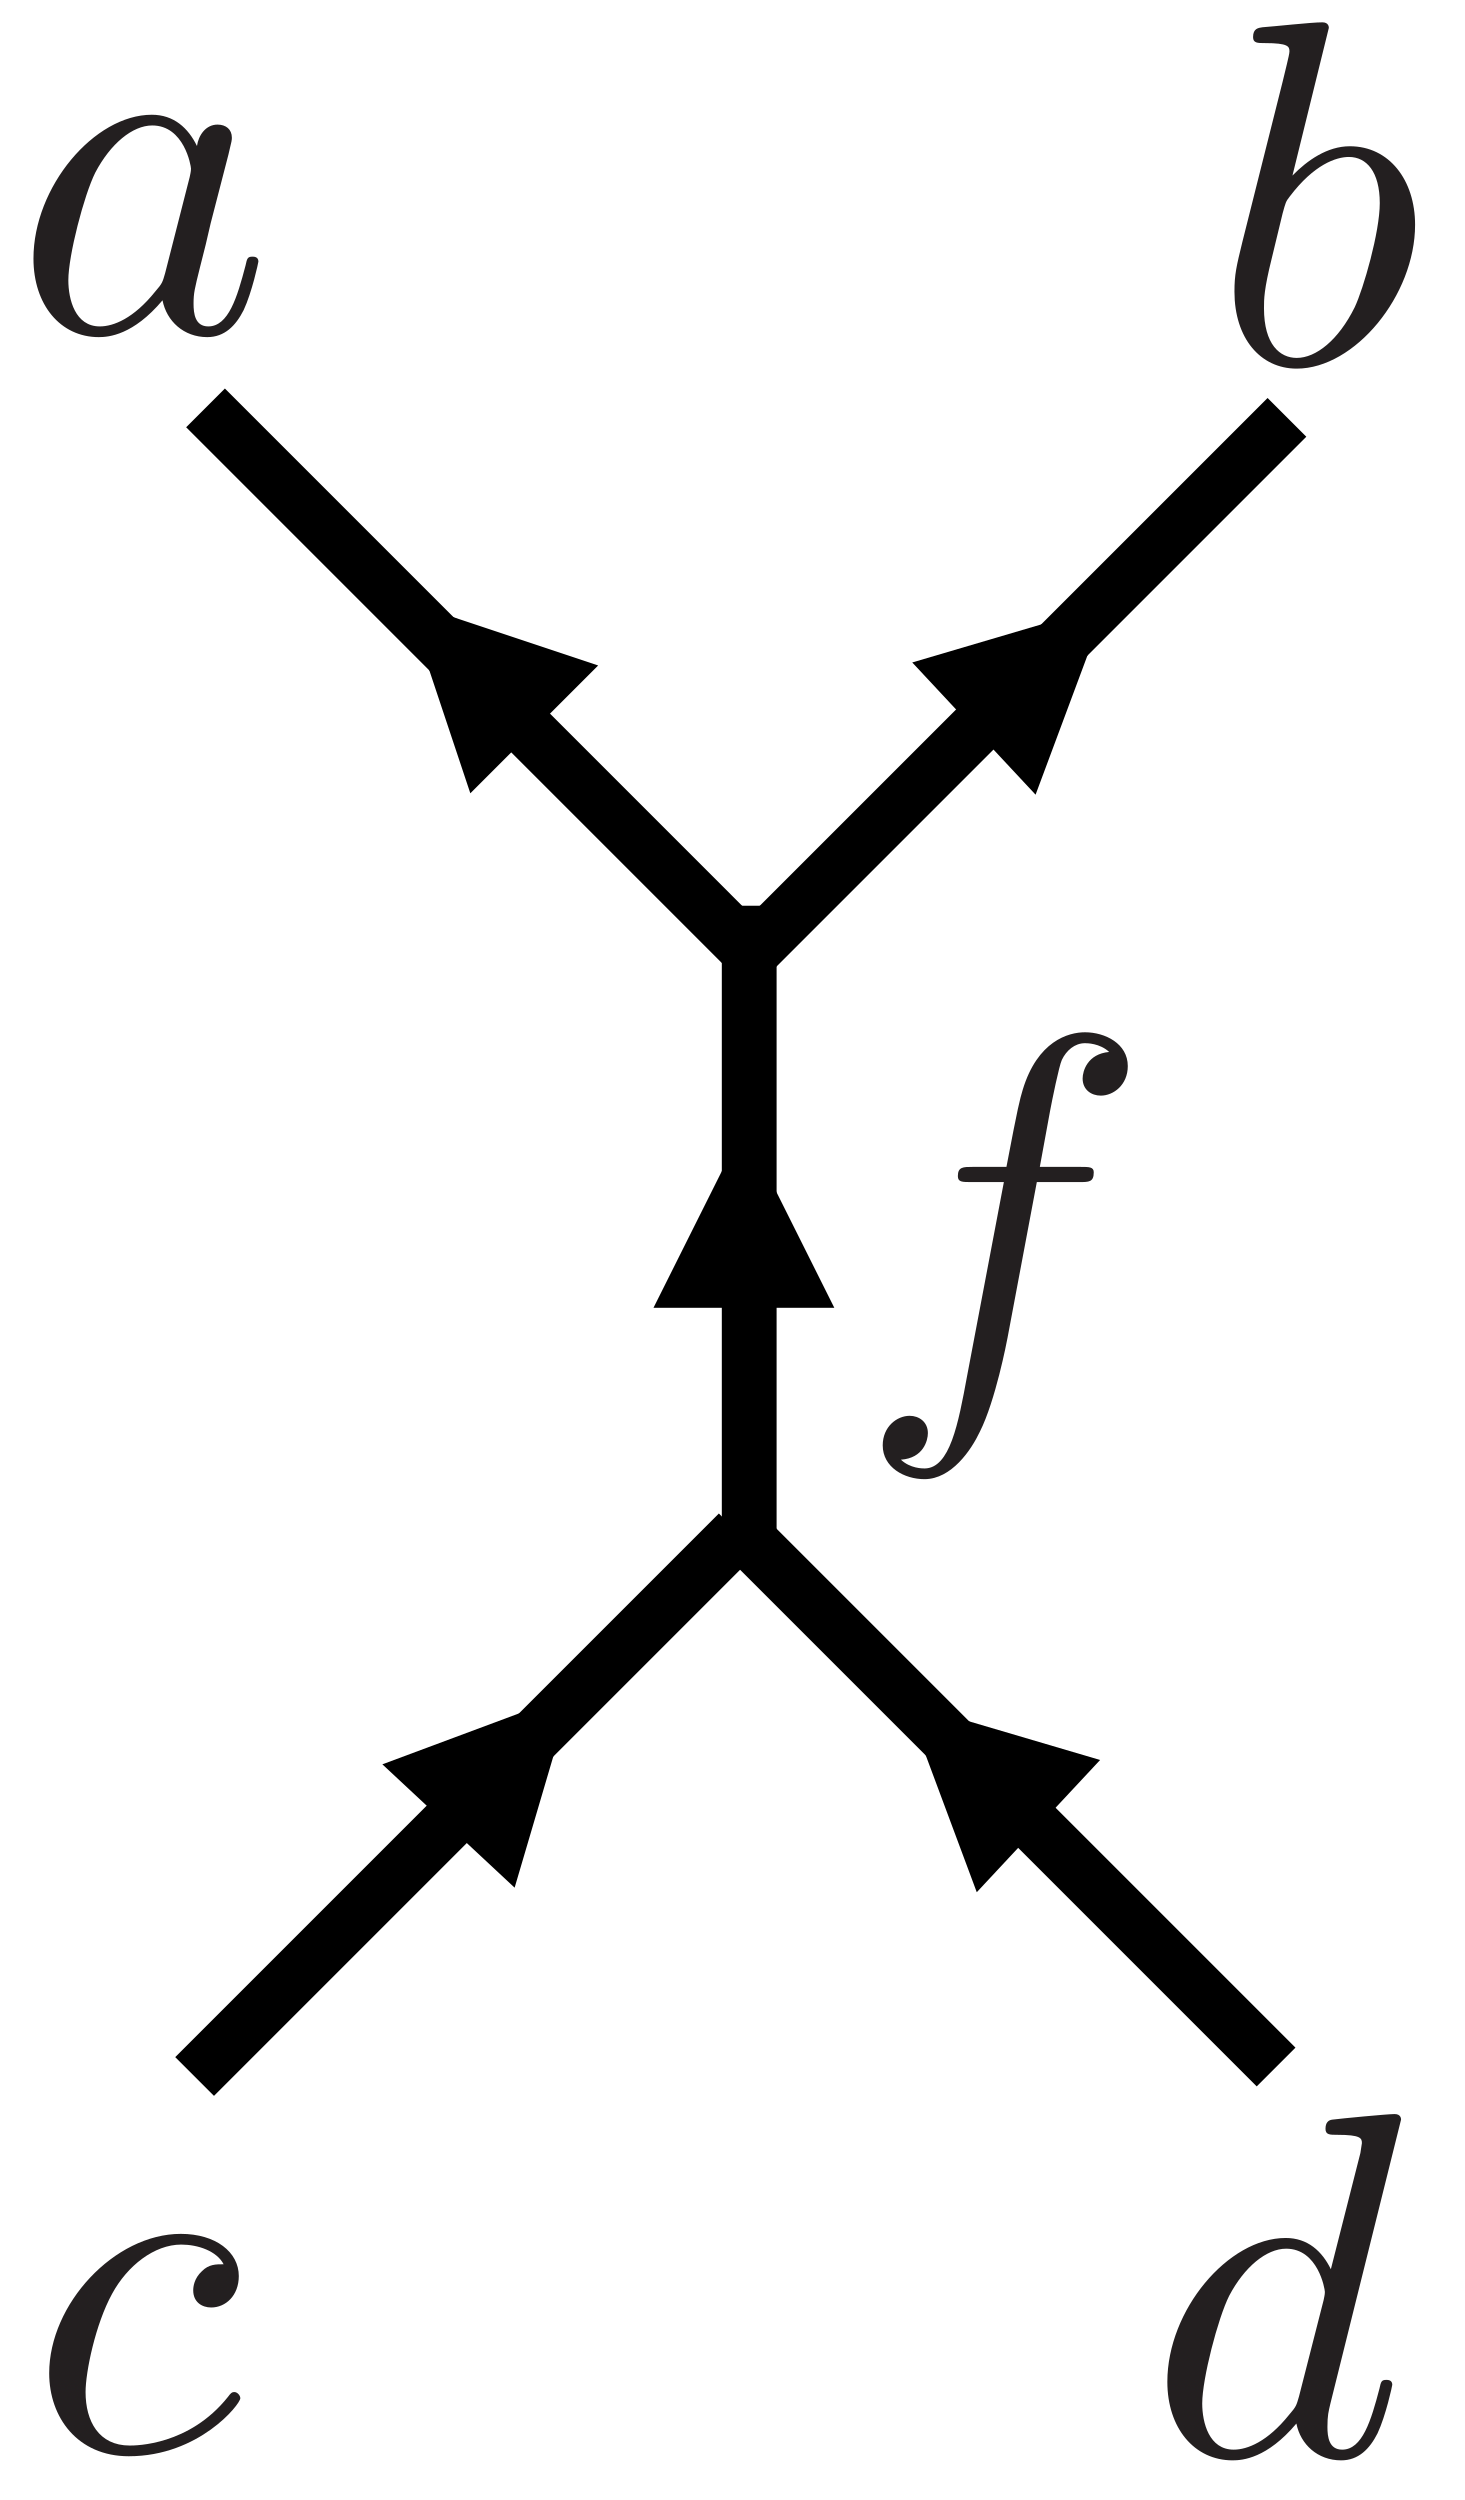
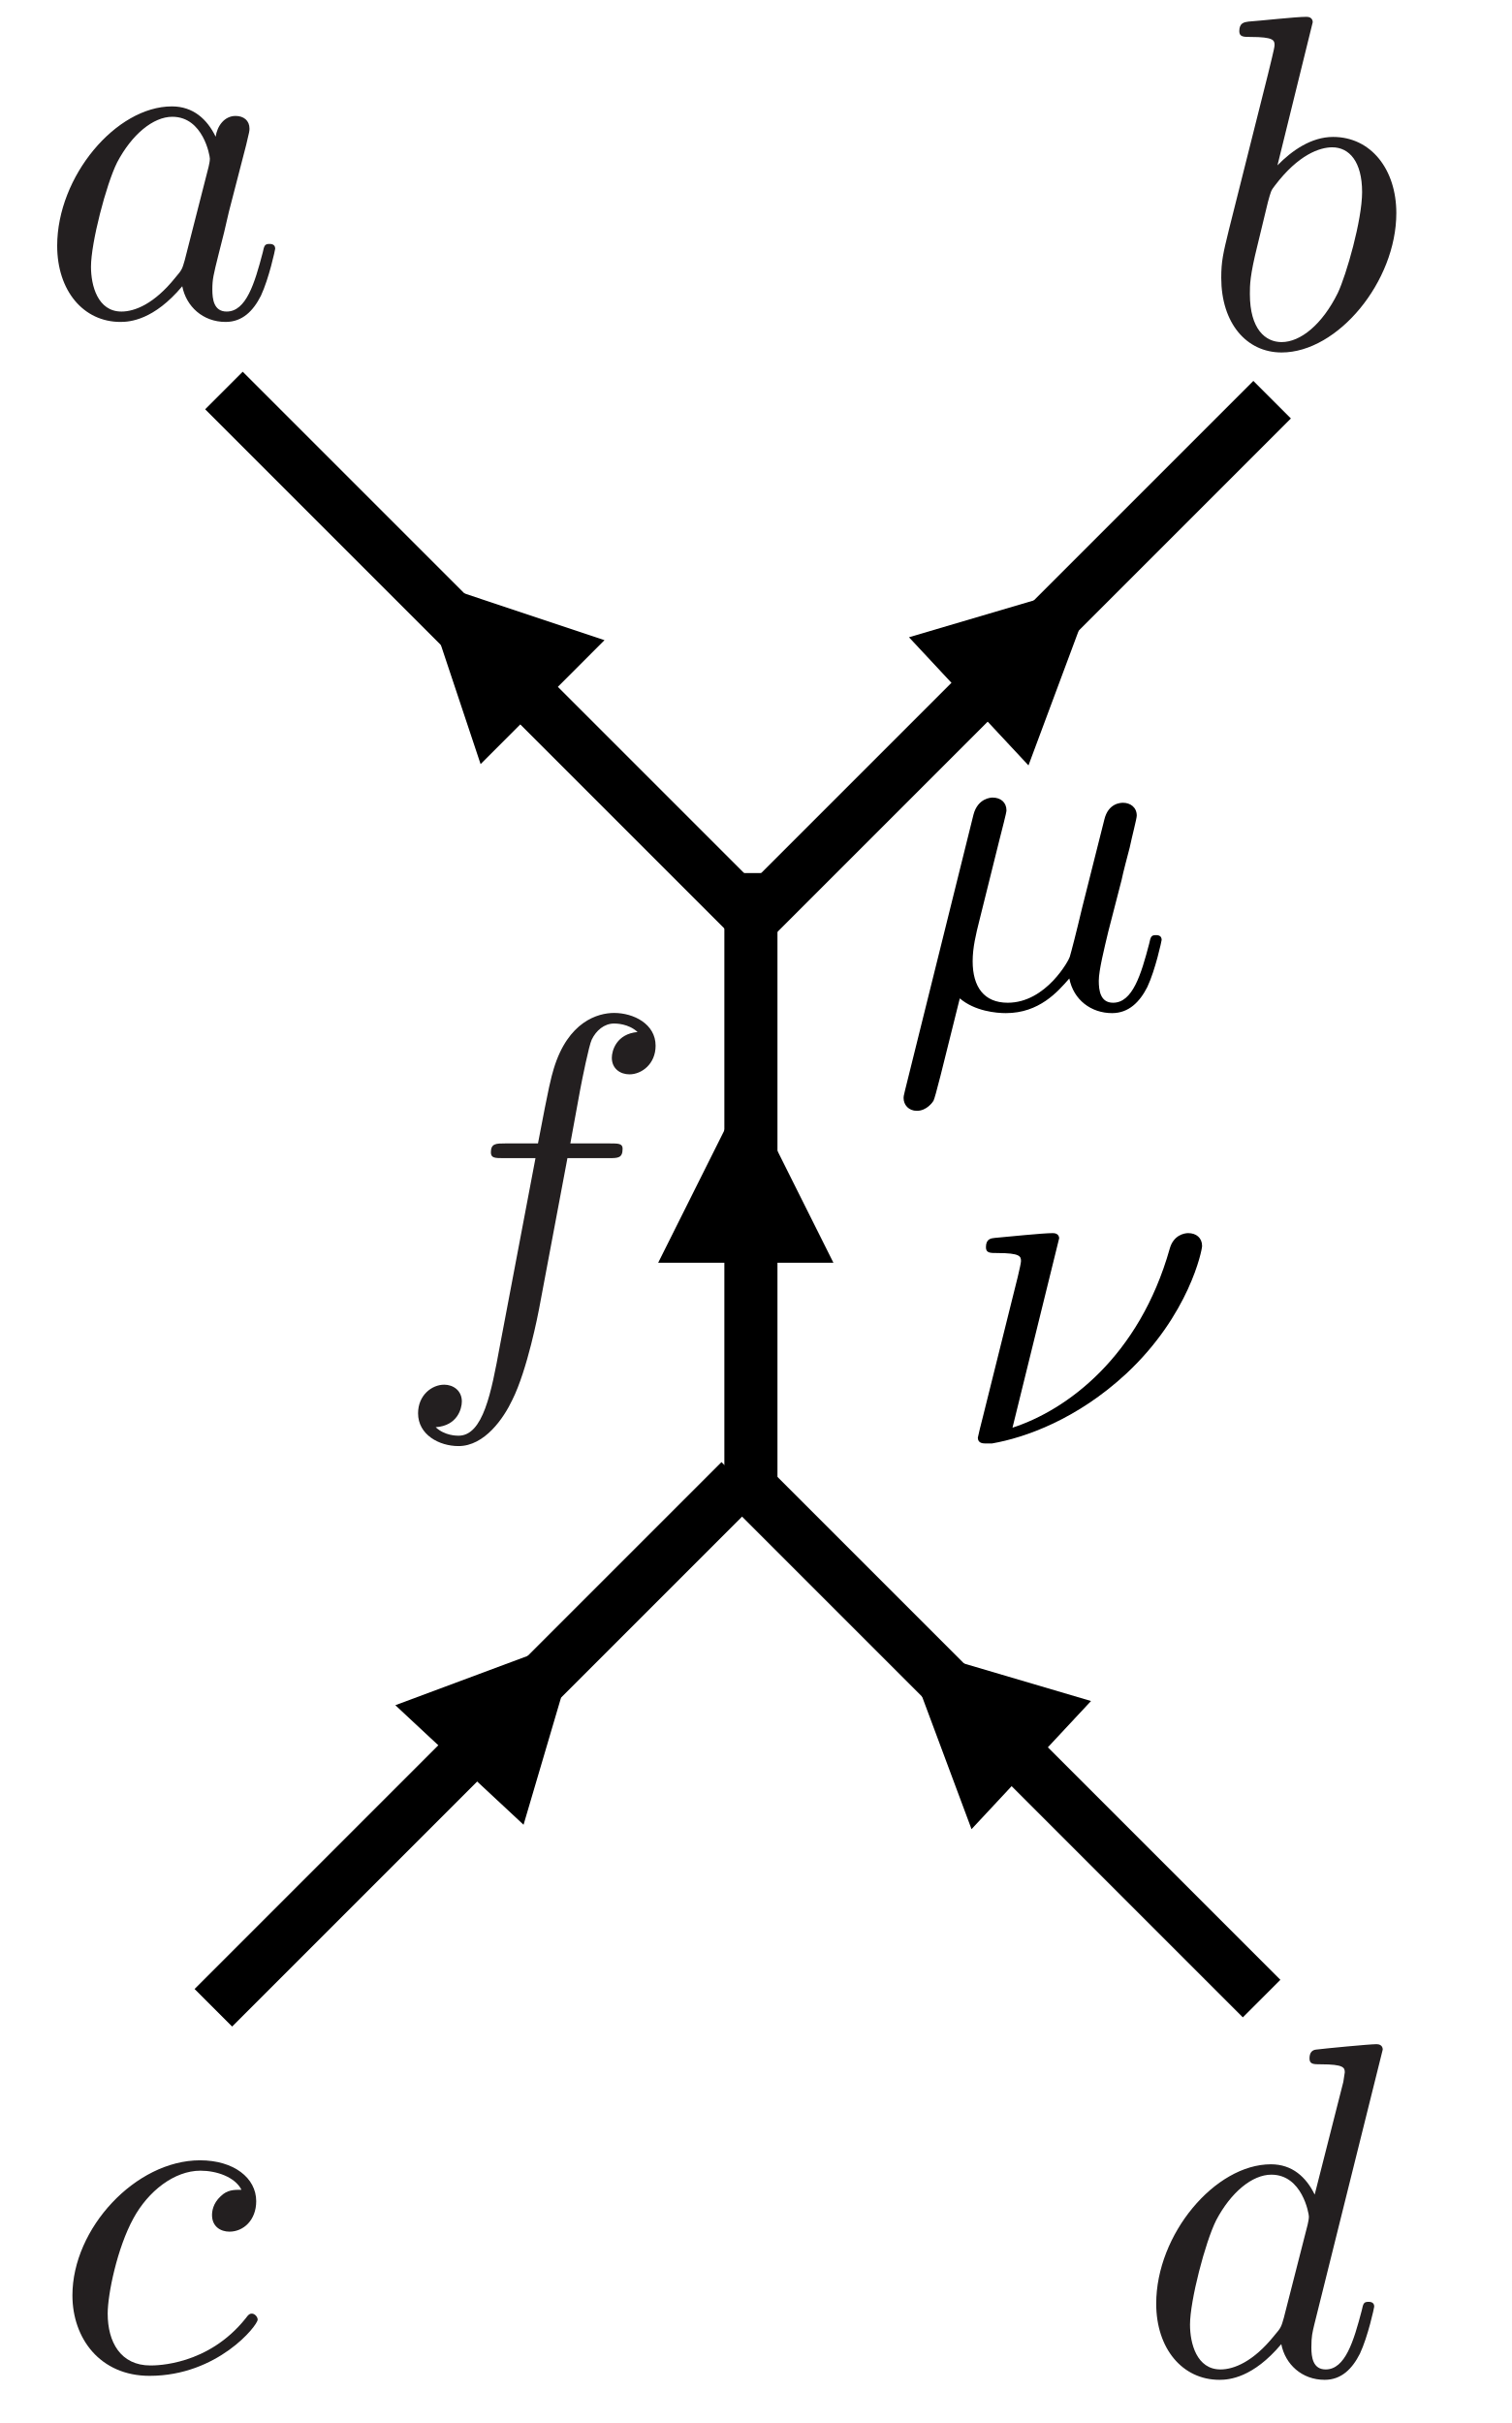
- <svg xmlns="http://www.w3.org/2000/svg" xmlns:xlink="http://www.w3.org/1999/xlink" width="106.884pt" height="182.512pt" viewBox="0 0 106.884 182.512">
+ <svg xmlns="http://www.w3.org/2000/svg" xmlns:xlink="http://www.w3.org/1999/xlink" width="113.819pt" height="182.507pt" viewBox="0 0 113.819 182.507">
  <defs>
    <g>
      <g id="glyph-0-0">
        <path d="M 13.375 -13.562 C 12.734 -14.875 11.688 -15.844 10.078 -15.844 C 5.875 -15.844 1.438 -10.578 1.438 -5.344 C 1.438 -1.969 3.406 0.391 6.203 0.391 C 6.922 0.391 8.719 0.25 10.859 -2.297 C 11.156 -0.781 12.406 0.391 14.125 0.391 C 15.391 0.391 16.203 -0.438 16.781 -1.578 C 17.391 -2.875 17.859 -5.062 17.859 -5.125 C 17.859 -5.484 17.531 -5.484 17.422 -5.484 C 17.062 -5.484 17.031 -5.344 16.922 -4.844 C 16.312 -2.516 15.672 -0.391 14.203 -0.391 C 13.234 -0.391 13.125 -1.328 13.125 -2.047 C 13.125 -2.828 13.203 -3.125 13.594 -4.703 C 13.984 -6.203 14.062 -6.562 14.375 -7.922 L 15.672 -12.938 C 15.922 -13.953 15.922 -14.016 15.922 -14.172 C 15.922 -14.781 15.484 -15.125 14.875 -15.125 C 14.016 -15.125 13.484 -14.344 13.375 -13.562 Z M 11.047 -4.266 C 10.859 -3.625 10.859 -3.547 10.328 -2.938 C 8.75 -0.969 7.281 -0.391 6.281 -0.391 C 4.484 -0.391 3.984 -2.359 3.984 -3.766 C 3.984 -5.562 5.125 -9.969 5.953 -11.625 C 7.062 -13.734 8.672 -15.062 10.109 -15.062 C 12.438 -15.062 12.938 -12.125 12.938 -11.906 C 12.938 -11.688 12.875 -11.469 12.844 -11.297 Z M 11.047 -4.266 " />
      </g>
      <g id="glyph-1-0">
        <path d="M 8.578 -24.484 C 8.578 -24.531 8.578 -24.891 8.109 -24.891 C 7.281 -24.891 4.656 -24.594 3.734 -24.531 C 3.438 -24.484 3.047 -24.453 3.047 -23.812 C 3.047 -23.375 3.375 -23.375 3.906 -23.375 C 5.625 -23.375 5.703 -23.125 5.703 -22.766 C 5.703 -22.516 5.375 -21.297 5.203 -20.547 L 2.266 -8.859 C 1.828 -7.062 1.688 -6.484 1.688 -5.234 C 1.688 -1.828 3.578 0.391 6.234 0.391 C 10.469 0.391 14.875 -4.953 14.875 -10.109 C 14.875 -13.375 12.984 -15.844 10.109 -15.844 C 8.469 -15.844 7 -14.812 5.922 -13.703 Z M 5.203 -10.938 C 5.422 -11.719 5.422 -11.797 5.734 -12.188 C 7.5 -14.516 9.109 -15.062 10.047 -15.062 C 11.328 -15.062 12.297 -13.984 12.297 -11.688 C 12.297 -9.578 11.109 -5.453 10.469 -4.094 C 9.281 -1.688 7.641 -0.391 6.234 -0.391 C 5.016 -0.391 3.844 -1.359 3.844 -4.016 C 3.844 -4.703 3.844 -5.375 4.406 -7.641 Z M 5.203 -10.938 " />
      </g>
      <g id="glyph-2-0">
        <path d="M 18.5 -24.484 C 18.5 -24.531 18.5 -24.891 18.031 -24.891 C 17.5 -24.891 14.094 -24.562 13.484 -24.484 C 13.203 -24.453 12.984 -24.281 12.984 -23.812 C 12.984 -23.375 13.297 -23.375 13.844 -23.375 C 15.562 -23.375 15.641 -23.125 15.641 -22.766 L 15.531 -22.047 L 13.375 -13.562 C 12.734 -14.875 11.688 -15.844 10.078 -15.844 C 5.875 -15.844 1.438 -10.578 1.438 -5.344 C 1.438 -1.969 3.406 0.391 6.203 0.391 C 6.922 0.391 8.719 0.25 10.859 -2.297 C 11.156 -0.781 12.406 0.391 14.125 0.391 C 15.391 0.391 16.203 -0.438 16.781 -1.578 C 17.391 -2.875 17.859 -5.062 17.859 -5.125 C 17.859 -5.484 17.531 -5.484 17.422 -5.484 C 17.062 -5.484 17.031 -5.344 16.922 -4.844 C 16.312 -2.516 15.672 -0.391 14.203 -0.391 C 13.234 -0.391 13.125 -1.328 13.125 -2.047 C 13.125 -2.906 13.203 -3.156 13.344 -3.766 Z M 11.047 -4.266 C 10.859 -3.625 10.859 -3.547 10.328 -2.938 C 8.75 -0.969 7.281 -0.391 6.281 -0.391 C 4.484 -0.391 3.984 -2.359 3.984 -3.766 C 3.984 -5.562 5.125 -9.969 5.953 -11.625 C 7.062 -13.734 8.672 -15.062 10.109 -15.062 C 12.438 -15.062 12.938 -12.125 12.938 -11.906 C 12.938 -11.688 12.875 -11.469 12.844 -11.297 Z M 11.047 -4.266 " />
      </g>
      <g id="glyph-3-0">
        <path d="M 14.203 -13.625 C 13.625 -13.625 13.125 -13.625 12.625 -13.125 C 12.047 -12.594 11.984 -11.984 11.984 -11.719 C 11.984 -10.859 12.625 -10.469 13.297 -10.469 C 14.344 -10.469 15.312 -11.328 15.312 -12.766 C 15.312 -14.516 13.625 -15.844 11.078 -15.844 C 6.234 -15.844 1.469 -10.719 1.469 -5.672 C 1.469 -2.438 3.547 0.391 7.281 0.391 C 12.406 0.391 15.422 -3.406 15.422 -3.844 C 15.422 -4.047 15.203 -4.297 14.984 -4.297 C 14.812 -4.297 14.734 -4.234 14.516 -3.938 C 11.688 -0.391 7.781 -0.391 7.344 -0.391 C 5.094 -0.391 4.125 -2.156 4.125 -4.297 C 4.125 -5.766 4.844 -9.25 6.062 -11.469 C 7.172 -13.516 9.141 -15.062 11.109 -15.062 C 12.328 -15.062 13.703 -14.594 14.203 -13.625 Z M 14.203 -13.625 " />
      </g>
      <g id="glyph-4-0">
+         <path d="M 8.281 -12.594 C 8.469 -13.344 8.828 -14.703 8.828 -14.875 C 8.828 -15.484 8.391 -15.844 7.781 -15.844 C 7.672 -15.844 6.672 -15.812 6.344 -14.562 L 1.188 6.203 C 1.078 6.641 1.078 6.703 1.078 6.781 C 1.078 7.312 1.469 7.75 2.078 7.75 C 2.828 7.75 3.266 7.094 3.328 7 C 3.484 6.672 3.938 4.812 5.312 -0.719 C 6.453 0.25 8.062 0.391 8.781 0.391 C 11.297 0.391 12.688 -1.219 13.562 -2.219 C 13.875 -0.609 15.203 0.391 16.781 0.391 C 18.031 0.391 18.859 -0.438 19.438 -1.578 C 20.047 -2.875 20.516 -5.062 20.516 -5.125 C 20.516 -5.484 20.188 -5.484 20.078 -5.484 C 19.719 -5.484 19.688 -5.344 19.578 -4.844 C 18.969 -2.516 18.328 -0.391 16.859 -0.391 C 15.891 -0.391 15.781 -1.328 15.781 -2.047 C 15.781 -2.828 16.203 -4.516 16.5 -5.766 L 17.5 -9.641 C 17.609 -10.188 17.969 -11.547 18.109 -12.078 C 18.281 -12.906 18.641 -14.266 18.641 -14.484 C 18.641 -15.125 18.141 -15.453 17.609 -15.453 C 17.422 -15.453 16.5 -15.422 16.203 -14.203 L 14.516 -7.5 C 14.094 -5.703 13.703 -4.203 13.594 -3.844 C 13.562 -3.656 11.828 -0.391 8.922 -0.391 C 7.141 -0.391 6.281 -1.578 6.281 -3.516 C 6.281 -4.547 6.531 -5.562 6.781 -6.562 Z M 8.281 -12.594 " />
+       </g>
+       <g id="glyph-5-0">
+         <path d="M 8.031 -15.453 C 8.031 -15.484 8.031 -15.844 7.562 -15.844 C 6.734 -15.844 4.125 -15.562 3.188 -15.484 C 2.906 -15.453 2.516 -15.422 2.516 -14.781 C 2.516 -14.344 2.828 -14.344 3.375 -14.344 C 5.094 -14.344 5.156 -14.094 5.156 -13.734 C 5.156 -13.484 4.734 -11.797 4.484 -10.828 L 2.297 -2.047 C 2.156 -1.5 1.906 -0.5 1.906 -0.438 C 1.906 -0.031 2.266 0 2.469 0 L 2.969 0 C 5.484 -0.438 9.391 -1.828 13.094 -5.266 C 17.828 -9.688 18.797 -14.562 18.797 -14.875 C 18.797 -15.484 18.359 -15.844 17.75 -15.844 C 17.469 -15.844 16.641 -15.703 16.359 -14.672 C 14.062 -6.531 8.609 -2.516 4.516 -1.188 Z M 8.031 -15.453 " />
+       </g>
+       <g id="glyph-6-0">
        <path d="M 13.156 -14.344 L 16.25 -14.344 C 16.969 -14.344 17.312 -14.344 17.312 -15.062 C 17.312 -15.453 16.969 -15.453 16.359 -15.453 L 13.375 -15.453 L 14.125 -19.547 C 14.266 -20.297 14.781 -22.844 14.984 -23.266 C 15.312 -23.953 15.922 -24.484 16.672 -24.484 C 16.812 -24.484 17.75 -24.484 18.438 -23.844 C 16.859 -23.703 16.5 -22.453 16.5 -21.906 C 16.5 -21.078 17.141 -20.656 17.828 -20.656 C 18.75 -20.656 19.797 -21.438 19.797 -22.812 C 19.797 -24.453 18.141 -25.281 16.672 -25.281 C 15.453 -25.281 13.203 -24.641 12.125 -21.078 C 11.906 -20.328 11.797 -19.969 10.938 -15.453 L 8.469 -15.453 C 7.781 -15.453 7.391 -15.453 7.391 -14.781 C 7.391 -14.344 7.703 -14.344 8.391 -14.344 L 10.75 -14.344 L 8.062 -0.172 C 7.422 3.297 6.812 6.562 4.953 6.562 C 4.812 6.562 3.906 6.562 3.234 5.922 C 4.875 5.812 5.203 4.516 5.203 3.984 C 5.203 3.156 4.547 2.719 3.875 2.719 C 2.938 2.719 1.906 3.516 1.906 4.875 C 1.906 6.484 3.484 7.344 4.953 7.344 C 6.922 7.344 8.359 5.234 9 3.875 C 10.141 1.609 10.969 -2.719 11.016 -2.969 Z M 13.156 -14.344 " />
      </g>
    </g>
    <clipPath id="clip-0">
-       <path clip-rule="nonzero" d="M 0 0 L 106.883 0 L 106.883 182.512 L 0 182.512 Z M 0 0 " />
+       <path clip-rule="nonzero" d="M 11 26 L 63 26 L 63 73 L 11 73 Z M 11 26 " />
    </clipPath>
    <clipPath id="clip-1">
-       <path clip-rule="nonzero" d="M 9 26 L 61 26 L 61 73 L 9 73 Z M 9 26 " />
+       <path clip-rule="nonzero" d="M 17.945 26.395 L 62.129 64.383 L 55.473 72.121 L 11.293 34.133 Z M 17.945 26.395 " />
    </clipPath>
    <clipPath id="clip-2">
-       <path clip-rule="nonzero" d="M 16.082 26.758 L 60.262 64.746 L 53.609 72.484 L 9.43 34.496 Z M 16.082 26.758 " />
+       <path clip-rule="nonzero" d="M 52 24 L 99 24 L 99 76 L 52 76 Z M 52 24 " />
    </clipPath>
    <clipPath id="clip-3">
-       <path clip-rule="nonzero" d="M 51 24 L 97 24 L 97 76 L 51 76 Z M 51 24 " />
+       <path clip-rule="nonzero" d="M 52.867 68.957 L 91.078 24.516 L 98.84 31.188 L 60.625 75.629 Z M 52.867 68.957 " />
    </clipPath>
    <clipPath id="clip-4">
-       <path clip-rule="nonzero" d="M 51.004 69.32 L 89.215 24.879 L 96.973 31.551 L 58.762 75.992 Z M 51.004 69.32 " />
+       <path clip-rule="nonzero" d="M 4 8 L 20.941 8 L 20.941 24.414 L 4 24.414 Z M 4 8 " />
    </clipPath>
    <clipPath id="clip-5">
-       <path clip-rule="nonzero" d="M 2.078 8 L 19 8 L 19 24.777 L 2.078 24.777 Z M 2.078 8 " />
+       <path clip-rule="nonzero" d="M 91.59 1 L 105.59 1 L 105.59 26.914 L 91.59 26.914 Z M 91.59 1 " />
    </clipPath>
    <clipPath id="clip-6">
-       <path clip-rule="nonzero" d="M 90 1.277 L 103.727 1.277 L 103.727 27 L 90 27 Z M 90 1.277 " />
+       <path clip-rule="nonzero" d="M 54 64 L 59 64 L 59 116 L 54 116 Z M 54 64 " />
    </clipPath>
    <clipPath id="clip-7">
-       <path clip-rule="nonzero" d="M 52 64 L 57 64 L 57 116 L 52 116 Z M 52 64 " />
+       <path clip-rule="nonzero" d="M 59.457 115.012 L 63.219 65.109 L 53.66 64.391 L 49.898 114.293 Z M 59.457 115.012 " />
    </clipPath>
    <clipPath id="clip-8">
-       <path clip-rule="nonzero" d="M 57.594 115.375 L 61.355 65.473 L 51.793 64.754 L 48.035 114.656 Z M 57.594 115.375 " />
+       <path clip-rule="nonzero" d="M 10 108 L 62 108 L 62 155 L 10 155 Z M 10 108 " />
    </clipPath>
    <clipPath id="clip-9">
-       <path clip-rule="nonzero" d="M 8 108 L 60 108 L 60 155 L 8 155 Z M 8 108 " />
+       <path clip-rule="nonzero" d="M 17.152 154.25 L 61.332 116.262 L 54.68 108.523 L 10.496 146.512 Z M 17.152 154.25 " />
    </clipPath>
    <clipPath id="clip-10">
-       <path clip-rule="nonzero" d="M 15.289 154.613 L 59.469 116.625 L 52.812 108.887 L 8.633 146.875 Z M 15.289 154.613 " />
+       <path clip-rule="nonzero" d="M 52 105 L 99 105 L 99 157 L 52 157 Z M 52 105 " />
    </clipPath>
    <clipPath id="clip-11">
-       <path clip-rule="nonzero" d="M 50 105 L 97 105 L 97 157 L 50 157 Z M 50 105 " />
+       <path clip-rule="nonzero" d="M 52.074 111.688 L 90.285 156.129 L 98.043 149.457 L 59.832 105.016 Z M 52.074 111.688 " />
    </clipPath>
    <clipPath id="clip-12">
-       <path clip-rule="nonzero" d="M 50.207 112.051 L 88.422 156.492 L 96.18 149.82 L 57.969 105.379 Z M 50.207 112.051 " />
+       <path clip-rule="nonzero" d="M 54 92 L 58 92 L 58 98.93 L 54 98.93 Z M 54 92 " />
    </clipPath>
    <clipPath id="clip-13">
-       <path clip-rule="nonzero" d="M 52 92 L 56 92 L 56 99.293 L 52 99.293 Z M 52 92 " />
+       <path clip-rule="nonzero" d="M 24 117 L 50 117 L 50 144 L 24 144 Z M 24 117 " />
    </clipPath>
    <clipPath id="clip-14">
-       <path clip-rule="nonzero" d="M 22 117 L 48 117 L 48 144 L 22 144 Z M 22 117 " />
+       <path clip-rule="nonzero" d="M 35.613 143.008 L 49.848 127.742 L 38.73 117.375 L 24.496 132.641 Z M 35.613 143.008 " />
    </clipPath>
    <clipPath id="clip-15">
-       <path clip-rule="nonzero" d="M 33.75 143.371 L 47.984 128.105 L 36.867 117.738 L 22.633 133.004 Z M 33.75 143.371 " />
+       <path clip-rule="nonzero" d="M 29 123 L 44 123 L 44 138 L 29 138 Z M 29 123 " />
    </clipPath>
    <clipPath id="clip-16">
-       <path clip-rule="nonzero" d="M 27 123 L 42 123 L 42 138 L 27 138 Z M 27 123 " />
+       <path clip-rule="nonzero" d="M 35.613 143.008 L 49.848 127.742 L 38.73 117.375 L 24.496 132.641 Z M 35.613 143.008 " />
    </clipPath>
    <clipPath id="clip-17">
-       <path clip-rule="nonzero" d="M 33.75 143.371 L 47.984 128.105 L 36.867 117.738 L 22.633 133.004 Z M 33.75 143.371 " />
+       <path clip-rule="nonzero" d="M 62 117 L 88 117 L 88 144 L 62 144 Z M 62 117 " />
    </clipPath>
    <clipPath id="clip-18">
-       <path clip-rule="nonzero" d="M 60 118 L 86 118 L 86 144 L 60 144 Z M 60 118 " />
+       <path clip-rule="nonzero" d="M 87.738 131.945 L 72.473 117.707 L 62.105 128.824 L 77.371 143.059 Z M 87.738 131.945 " />
    </clipPath>
    <clipPath id="clip-19">
-       <path clip-rule="nonzero" d="M 85.875 132.305 L 70.609 118.07 L 60.242 129.188 L 75.508 143.422 Z M 85.875 132.305 " />
+       <path clip-rule="nonzero" d="M 68 123 L 83 123 L 83 138 L 68 138 Z M 68 123 " />
    </clipPath>
    <clipPath id="clip-20">
-       <path clip-rule="nonzero" d="M 66 124 L 81 124 L 81 139 L 66 139 Z M 66 124 " />
+       <path clip-rule="nonzero" d="M 87.738 131.945 L 72.473 117.707 L 62.105 128.824 L 77.371 143.059 Z M 87.738 131.945 " />
    </clipPath>
    <clipPath id="clip-21">
-       <path clip-rule="nonzero" d="M 85.875 132.305 L 70.609 118.07 L 60.242 129.188 L 75.508 143.422 Z M 85.875 132.305 " />
+       <path clip-rule="nonzero" d="M 87 153.621 L 104.594 153.621 L 104.594 179.621 L 87 179.621 Z M 87 153.621 " />
    </clipPath>
    <clipPath id="clip-22">
-       <path clip-rule="nonzero" d="M 85 154 L 102.727 154 L 102.727 179.984 L 85 179.984 Z M 85 154 " />
+       <path clip-rule="nonzero" d="M 5.344 162.121 L 20 162.121 L 20 179 L 5.344 179 Z M 5.344 162.121 " />
    </clipPath>
    <clipPath id="clip-23">
-       <path clip-rule="nonzero" d="M 3.477 163 L 18 163 L 18 179.484 L 3.477 179.484 Z M 3.477 163 " />
+       <path clip-rule="nonzero" d="M 68 60 L 87.793 60 L 87.793 84 L 68 84 Z M 68 60 " />
    </clipPath>
    <clipPath id="clip-24">
-       <path clip-rule="nonzero" d="M 64 75 L 82.84 75 L 82.84 108 L 64 108 Z M 64 75 " />
+       <path clip-rule="nonzero" d="M 73.352 92.277 L 91 92.277 L 91 109 L 73.352 109 Z M 73.352 92.277 " />
+     </clipPath>
+     <clipPath id="clip-25">
+       <path clip-rule="nonzero" d="M 31 76 L 49.887 76 L 49.887 109 L 31 109 Z M 31 76 " />
    </clipPath>
  </defs>
+   <rect x="-11.382" y="-18.251" width="136.583" height="219.008" fill="rgb(100%, 100%, 100%)" fill-opacity="1" />
  <g clip-path="url(#clip-0)">
-     <rect x="-10.688" y="-18.251" width="128.26" height="219.014" fill="rgb(100%, 100%, 100%)" fill-opacity="1" />
-   </g>
-   <g clip-path="url(#clip-1)">
-     <g clip-path="url(#clip-2)">
-       <path fill="none" stroke-width="4" stroke-linecap="butt" stroke-linejoin="miter" stroke="rgb(0%, 0%, 0%)" stroke-opacity="1" stroke-miterlimit="4" d="M 0.001 -0.001 L 55.966 4.219 " transform="matrix(0.758246, 0.651968, -0.651968, 0.758246, 15.0025, 29.7779)" />
+     <g clip-path="url(#clip-1)">
+       <path fill="none" stroke-width="4" stroke-linecap="butt" stroke-linejoin="miter" stroke="rgb(0%, 0%, 0%)" stroke-opacity="1" stroke-miterlimit="4" d="M -0 -0.001 L 55.968 4.217 " transform="matrix(0.758246, 0.651968, -0.651968, 0.758246, 16.8667, 29.415)" />
    </g>
  </g>
-   <g clip-path="url(#clip-3)">
-     <g clip-path="url(#clip-4)">
-       <path fill="none" stroke-width="4" stroke-linecap="butt" stroke-linejoin="miter" stroke="rgb(0%, 0%, 0%)" stroke-opacity="1" stroke-miterlimit="4" d="M 0 -0.001 L 56.31 4.243 " transform="matrix(0.651968, -0.758246, 0.758246, 0.651968, 54.0236, 70.3991)" />
+   <g clip-path="url(#clip-2)">
+     <g clip-path="url(#clip-3)">
+       <path fill="none" stroke-width="4" stroke-linecap="butt" stroke-linejoin="miter" stroke="rgb(0%, 0%, 0%)" stroke-opacity="1" stroke-miterlimit="4" d="M 0 -0.002 L 56.309 4.242 " transform="matrix(0.651968, -0.758246, 0.758246, 0.651968, 55.8879, 70.0362)" />
+     </g>
+   </g>
+   <g clip-path="url(#clip-4)">
+     <g fill="rgb(13.73%, 12.16%, 12.549%)" fill-opacity="1">
+       <use xlink:href="#glyph-0-0" x="2.869" y="23.858" />
    </g>
  </g>
  <g clip-path="url(#clip-5)">
    <g fill="rgb(13.73%, 12.16%, 12.549%)" fill-opacity="1">
-       <use xlink:href="#glyph-0-0" x="1.005" y="24.221" />
+       <use xlink:href="#glyph-1-0" x="90.297" y="26.158" />
    </g>
  </g>
+   <path fill="none" stroke-width="3" stroke-linecap="butt" stroke-linejoin="miter" stroke="rgb(0%, 0%, 0%)" stroke-opacity="1" stroke-miterlimit="4" d="M -0.002 0.001 L 6.6 0.001 " transform="matrix(-0.707107, -0.707107, 0.707107, -0.707107, 44.4711, 56.4914)" />
+   <path fill-rule="nonzero" fill="rgb(0%, 0%, 0%)" fill-opacity="1" d="M 45.531 48.219 L 31.531 43.551 L 36.199 57.555 Z M 45.531 48.219 " />
+   <path fill="none" stroke-width="3" stroke-linecap="butt" stroke-linejoin="miter" stroke="rgb(0%, 0%, 0%)" stroke-opacity="1" stroke-miterlimit="4" d="M 0.001 -0 L 5.672 0.001 L 7.173 0.001 " transform="matrix(0.731354, -0.681998, 0.681998, 0.731354, 68.8161, 56.6959)" />
+   <path fill-rule="nonzero" fill="rgb(0%, 0%, 0%)" fill-opacity="1" d="M 77.465 57.652 L 82.617 43.824 L 68.465 48 Z M 77.465 57.652 " />
  <g clip-path="url(#clip-6)">
-     <g fill="rgb(13.73%, 12.16%, 12.549%)" fill-opacity="1">
-       <use xlink:href="#glyph-1-0" x="88.433" y="26.521" />
+     <g clip-path="url(#clip-7)">
+       <path fill="none" stroke-width="4" stroke-linecap="butt" stroke-linejoin="miter" stroke="rgb(0%, 0%, 0%)" stroke-opacity="1" stroke-miterlimit="4" d="M -0.001 -0.001 L 47.743 3.597 " transform="matrix(0.0751501, -0.997172, -0.997172, -0.0751501, 56.558, 113.64)" />
    </g>
  </g>
-   <path fill="none" stroke-width="3" stroke-linecap="butt" stroke-linejoin="miter" stroke="rgb(0%, 0%, 0%)" stroke-opacity="1" stroke-miterlimit="4" d="M 0 -0.002 L 5.099 -0.002 L 6.599 0.001 " transform="matrix(-0.707107, -0.707107, 0.707107, -0.707107, 42.6068, 56.8543)" />
-   <path fill-rule="nonzero" fill="rgb(0%, 0%, 0%)" fill-opacity="1" d="M 43.668 48.582 L 29.668 43.914 L 34.336 57.914 Z M 43.668 48.582 " />
-   <path fill="none" stroke-width="3" stroke-linecap="butt" stroke-linejoin="miter" stroke="rgb(0%, 0%, 0%)" stroke-opacity="1" stroke-miterlimit="4" d="M 0.001 0.001 L 5.673 0.002 L 7.173 0.002 " transform="matrix(0.731354, -0.681998, 0.681998, 0.731354, 66.9517, 57.0588)" />
-   <path fill-rule="nonzero" fill="rgb(0%, 0%, 0%)" fill-opacity="1" d="M 75.602 58.016 L 80.754 44.188 L 66.598 48.363 Z M 75.602 58.016 " />
-   <g clip-path="url(#clip-7)">
-     <g clip-path="url(#clip-8)">
-       <path fill="none" stroke-width="4" stroke-linecap="butt" stroke-linejoin="miter" stroke="rgb(0%, 0%, 0%)" stroke-opacity="1" stroke-miterlimit="4" d="M -0.001 -0.002 L 47.743 3.596 " transform="matrix(0.0751501, -0.997172, -0.997172, -0.0751501, 54.6937, 114.0029)" />
+   <g clip-path="url(#clip-8)">
+     <g clip-path="url(#clip-9)">
+       <path fill="none" stroke-width="4" stroke-linecap="butt" stroke-linejoin="miter" stroke="rgb(0%, 0%, 0%)" stroke-opacity="1" stroke-miterlimit="4" d="M -0.002 0 L 55.966 4.218 " transform="matrix(0.758246, -0.651968, -0.651968, -0.758246, 16.0719, 151.2296)" />
    </g>
  </g>
-   <g clip-path="url(#clip-9)">
-     <g clip-path="url(#clip-10)">
-       <path fill="none" stroke-width="4" stroke-linecap="butt" stroke-linejoin="miter" stroke="rgb(0%, 0%, 0%)" stroke-opacity="1" stroke-miterlimit="4" d="M -0.001 -0.001 L 55.967 4.217 " transform="matrix(0.758246, -0.651968, -0.651968, -0.758246, 14.2076, 151.5925)" />
+   <g clip-path="url(#clip-10)">
+     <g clip-path="url(#clip-11)">
+       <path fill="none" stroke-width="4" stroke-linecap="butt" stroke-linejoin="miter" stroke="rgb(0%, 0%, 0%)" stroke-opacity="1" stroke-miterlimit="4" d="M 0.001 -0 L 56.311 4.244 " transform="matrix(0.651968, 0.758246, 0.758246, -0.651968, 55.093, 110.6085)" />
    </g>
  </g>
-   <g clip-path="url(#clip-11)">
-     <g clip-path="url(#clip-12)">
-       <path fill="none" stroke-width="4" stroke-linecap="butt" stroke-linejoin="miter" stroke="rgb(0%, 0%, 0%)" stroke-opacity="1" stroke-miterlimit="4" d="M 0.002 0.001 L 56.312 4.244 " transform="matrix(0.651968, 0.758246, 0.758246, -0.651968, 53.2287, 110.9714)" />
+   <g clip-path="url(#clip-12)">
+     <path fill="none" stroke-width="3" stroke-linecap="butt" stroke-linejoin="miter" stroke="rgb(0%, 0%, 0%)" stroke-opacity="1" stroke-miterlimit="4" d="M 0.001 0.001 L 4.317 0.001 " transform="matrix(0, -1, -1, 0, 56.1727, 97.9305)" />
+   </g>
+   <path fill-rule="nonzero" fill="rgb(0%, 0%, 0%)" fill-opacity="1" d="M 49.574 95.113 L 56.172 81.914 L 62.773 95.113 Z M 49.574 95.113 " />
+   <g clip-path="url(#clip-13)">
+     <g clip-path="url(#clip-14)">
+       <path fill="none" stroke-width="3" stroke-linecap="butt" stroke-linejoin="miter" stroke="rgb(0%, 0%, 0%)" stroke-opacity="1" stroke-miterlimit="4" d="M 0 -0.002 L 5.671 -0.001 L 7.172 -0.001 " transform="matrix(0.681998, -0.731354, -0.731354, -0.681998, 30.737, 137.0926)" />
    </g>
  </g>
-   <g clip-path="url(#clip-13)">
-     <path fill="none" stroke-width="3" stroke-linecap="butt" stroke-linejoin="miter" stroke="rgb(0%, 0%, 0%)" stroke-opacity="1" stroke-miterlimit="4" d="M 0 -0 L 4.317 -0 " transform="matrix(0, -1, -1, 0, 54.3083, 98.2934)" />
-   </g>
-   <path fill-rule="nonzero" fill="rgb(0%, 0%, 0%)" fill-opacity="1" d="M 47.707 95.477 L 54.309 82.277 L 60.91 95.477 Z M 47.707 95.477 " />
-   <g clip-path="url(#clip-14)">
-     <g clip-path="url(#clip-15)">
-       <path fill="none" stroke-width="3" stroke-linecap="butt" stroke-linejoin="miter" stroke="rgb(0%, 0%, 0%)" stroke-opacity="1" stroke-miterlimit="4" d="M -0.002 0 L 5.675 0.001 L 7.173 -0.002 " transform="matrix(0.681998, -0.731354, -0.731354, -0.681998, 28.8727, 137.4555)" />
+   <g clip-path="url(#clip-15)">
+     <g clip-path="url(#clip-16)">
+       <path fill-rule="nonzero" fill="rgb(0%, 0%, 0%)" fill-opacity="1" d="M 29.777 128.441 L 43.609 123.289 L 39.434 137.445 Z M 29.777 128.441 " />
    </g>
  </g>
-   <g clip-path="url(#clip-16)">
-     <g clip-path="url(#clip-17)">
-       <path fill-rule="nonzero" fill="rgb(0%, 0%, 0%)" fill-opacity="1" d="M 27.914 128.805 L 41.742 123.652 L 37.57 137.809 Z M 27.914 128.805 " />
+   <g clip-path="url(#clip-17)">
+     <g clip-path="url(#clip-18)">
+       <path fill="none" stroke-width="3" stroke-linecap="butt" stroke-linejoin="miter" stroke="rgb(0%, 0%, 0%)" stroke-opacity="1" stroke-miterlimit="4" d="M -0 0 L 5.674 -0.002 L 7.172 0.001 " transform="matrix(-0.731354, -0.681998, -0.681998, 0.731354, 81.824, 136.82)" />
    </g>
  </g>
-   <g clip-path="url(#clip-18)">
-     <g clip-path="url(#clip-19)">
-       <path fill="none" stroke-width="3" stroke-linecap="butt" stroke-linejoin="miter" stroke="rgb(0%, 0%, 0%)" stroke-opacity="1" stroke-miterlimit="4" d="M -0.001 -0 L 5.673 -0.002 L 7.173 -0.002 " transform="matrix(-0.731354, -0.681998, -0.681998, 0.731354, 79.9597, 137.1829)" />
+   <g clip-path="url(#clip-19)">
+     <g clip-path="url(#clip-20)">
+       <path fill-rule="nonzero" fill="rgb(0%, 0%, 0%)" fill-opacity="1" d="M 73.176 137.777 L 68.02 123.949 L 82.176 128.125 Z M 73.176 137.777 " />
    </g>
  </g>
-   <g clip-path="url(#clip-20)">
-     <g clip-path="url(#clip-21)">
-       <path fill-rule="nonzero" fill="rgb(0%, 0%, 0%)" fill-opacity="1" d="M 71.309 138.141 L 66.156 124.312 L 80.312 128.488 Z M 71.309 138.141 " />
+   <g clip-path="url(#clip-21)">
+     <g fill="rgb(13.73%, 12.16%, 12.549%)" fill-opacity="1">
+       <use xlink:href="#glyph-2-0" x="85.648" y="178.864" />
    </g>
  </g>
  <g clip-path="url(#clip-22)">
    <g fill="rgb(13.73%, 12.16%, 12.549%)" fill-opacity="1">
-       <use xlink:href="#glyph-2-0" x="83.784" y="179.227" />
+       <use xlink:href="#glyph-3-0" x="3.986" y="178.564" />
    </g>
  </g>
  <g clip-path="url(#clip-23)">
-     <g fill="rgb(13.73%, 12.16%, 12.549%)" fill-opacity="1">
-       <use xlink:href="#glyph-3-0" x="2.122" y="178.927" />
+     <g fill="rgb(0%, 0%, 0%)" fill-opacity="1">
+       <use xlink:href="#glyph-4-0" x="66.98" y="75.92" />
    </g>
  </g>
  <g clip-path="url(#clip-24)">
+     <g fill="rgb(0%, 0%, 0%)" fill-opacity="1">
+       <use xlink:href="#glyph-5-0" x="71.745" y="108.726" />
+     </g>
+   </g>
+   <g clip-path="url(#clip-25)">
    <g fill="rgb(13.73%, 12.16%, 12.549%)" fill-opacity="1">
-       <use xlink:href="#glyph-4-0" x="62.537" y="100.642" />
+       <use xlink:href="#glyph-6-0" x="29.583" y="101.579" />
    </g>
  </g>
</svg>
